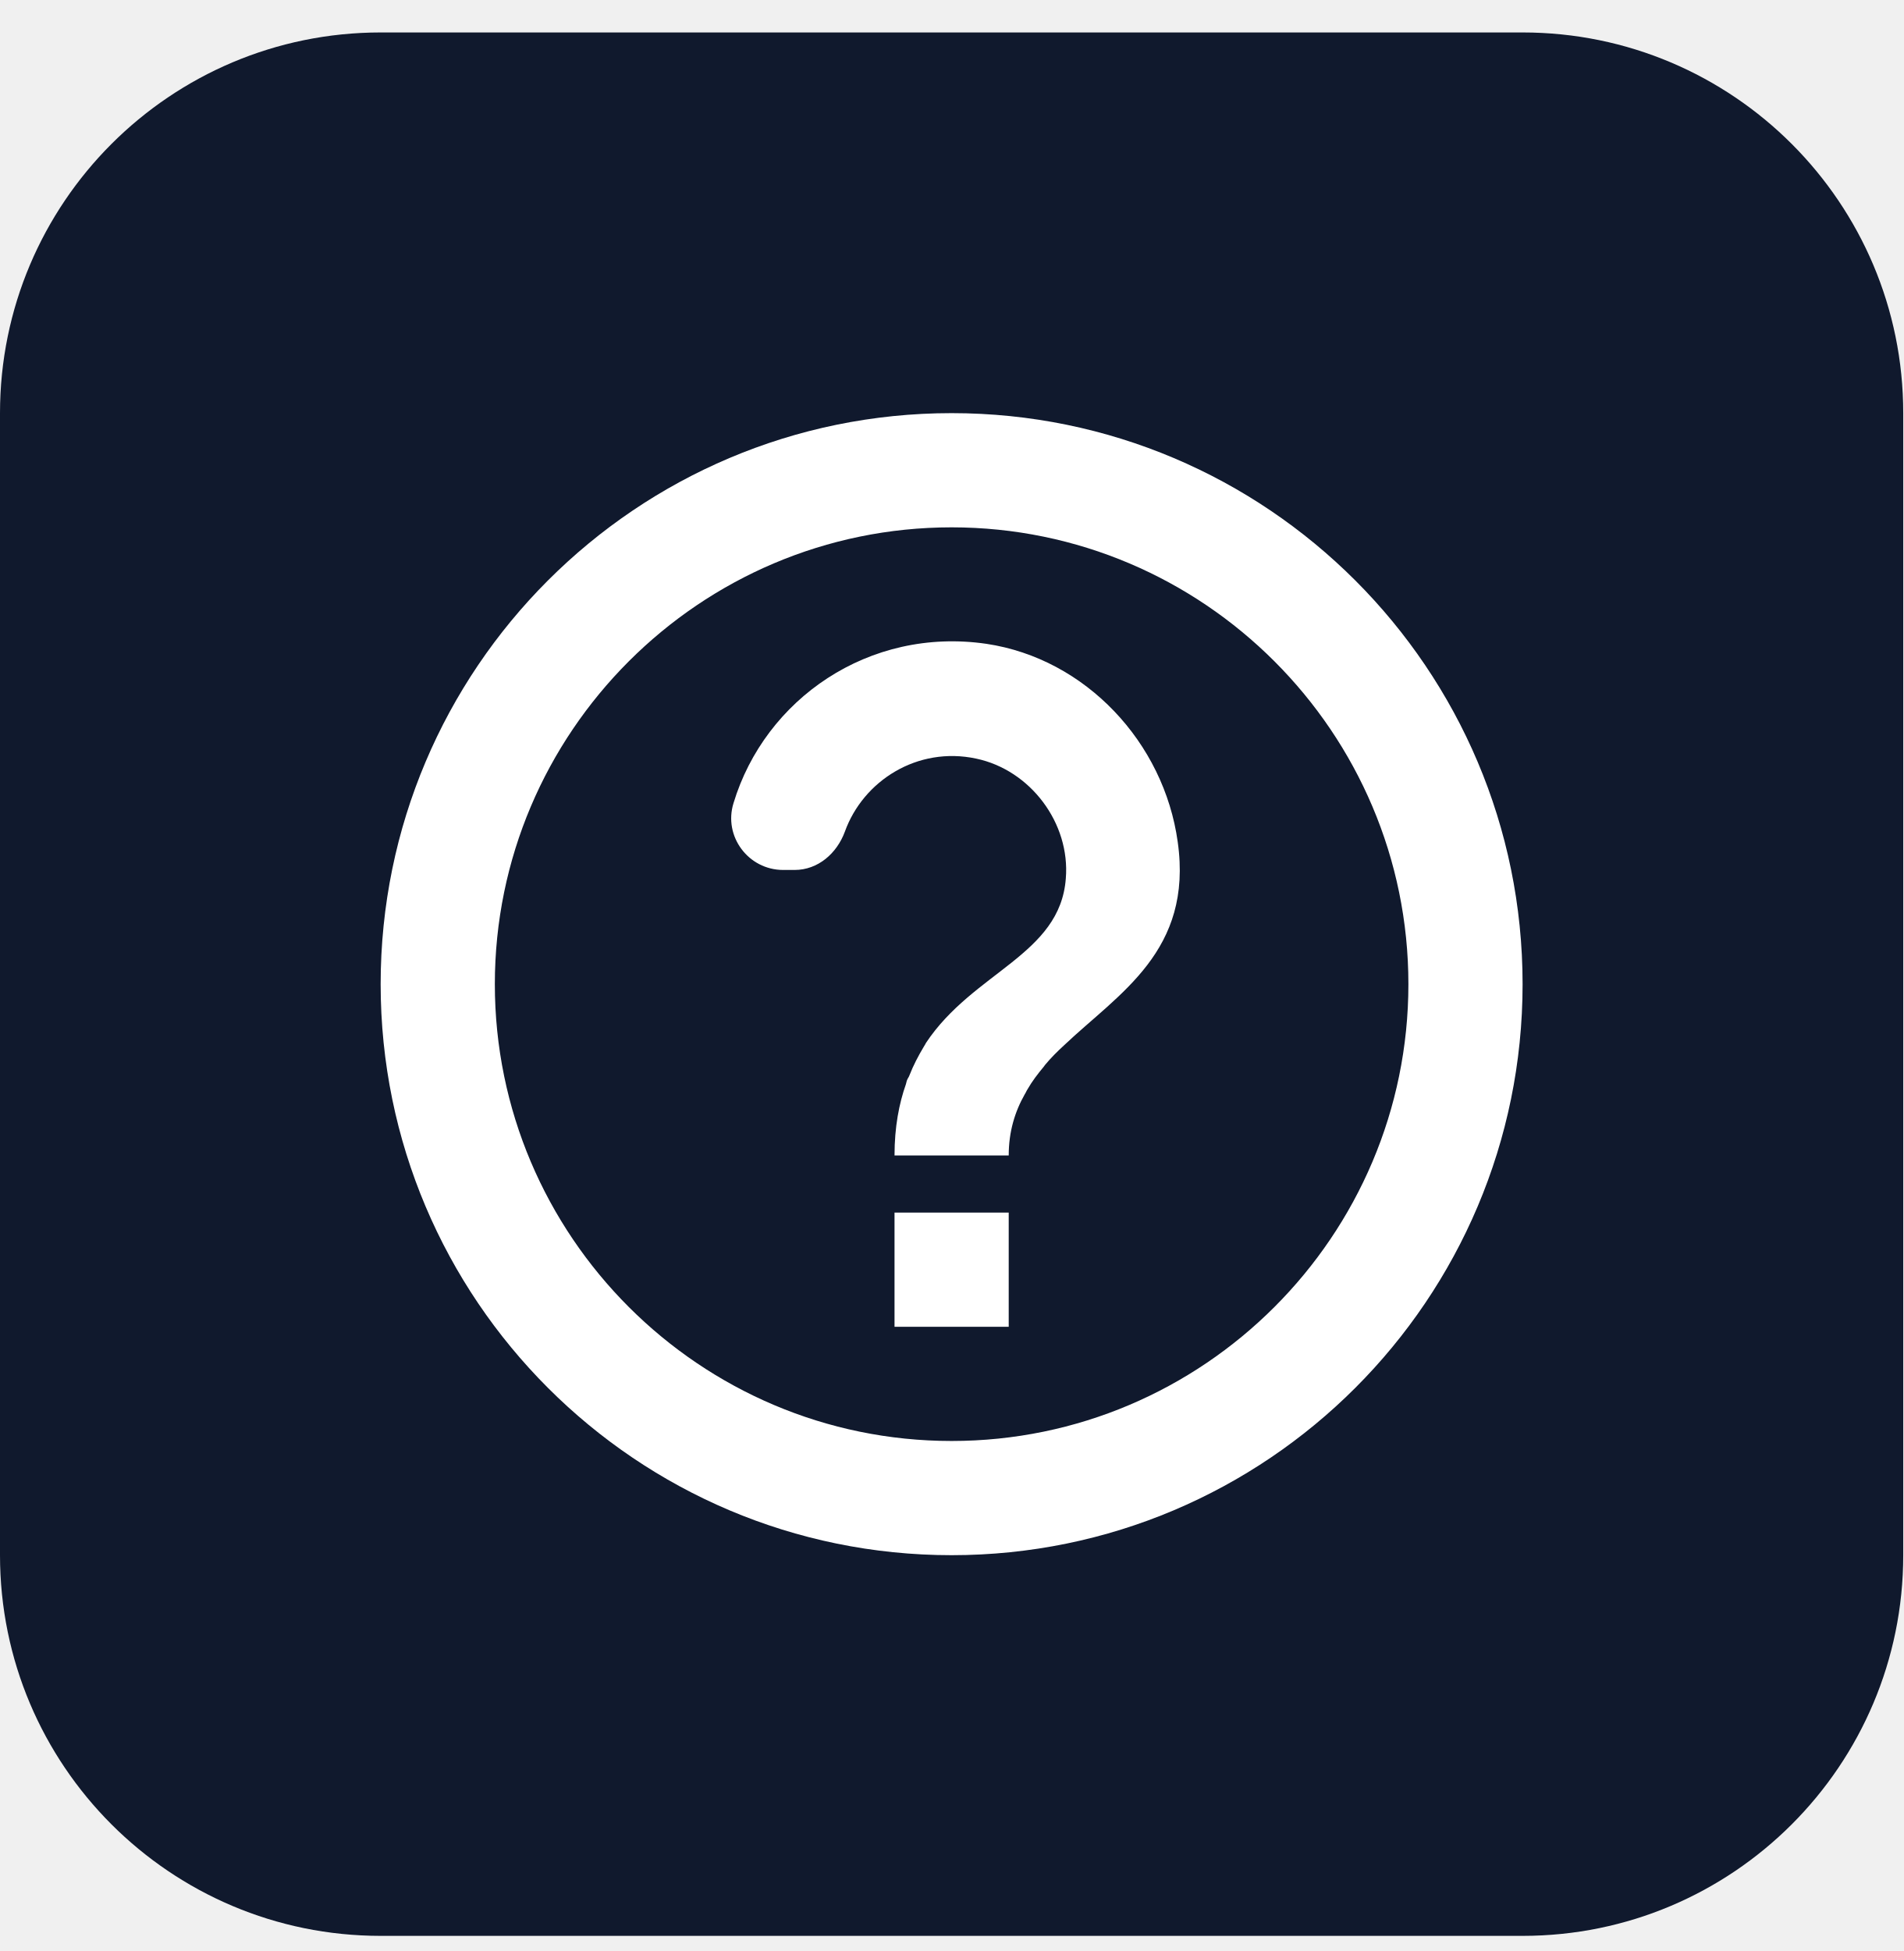
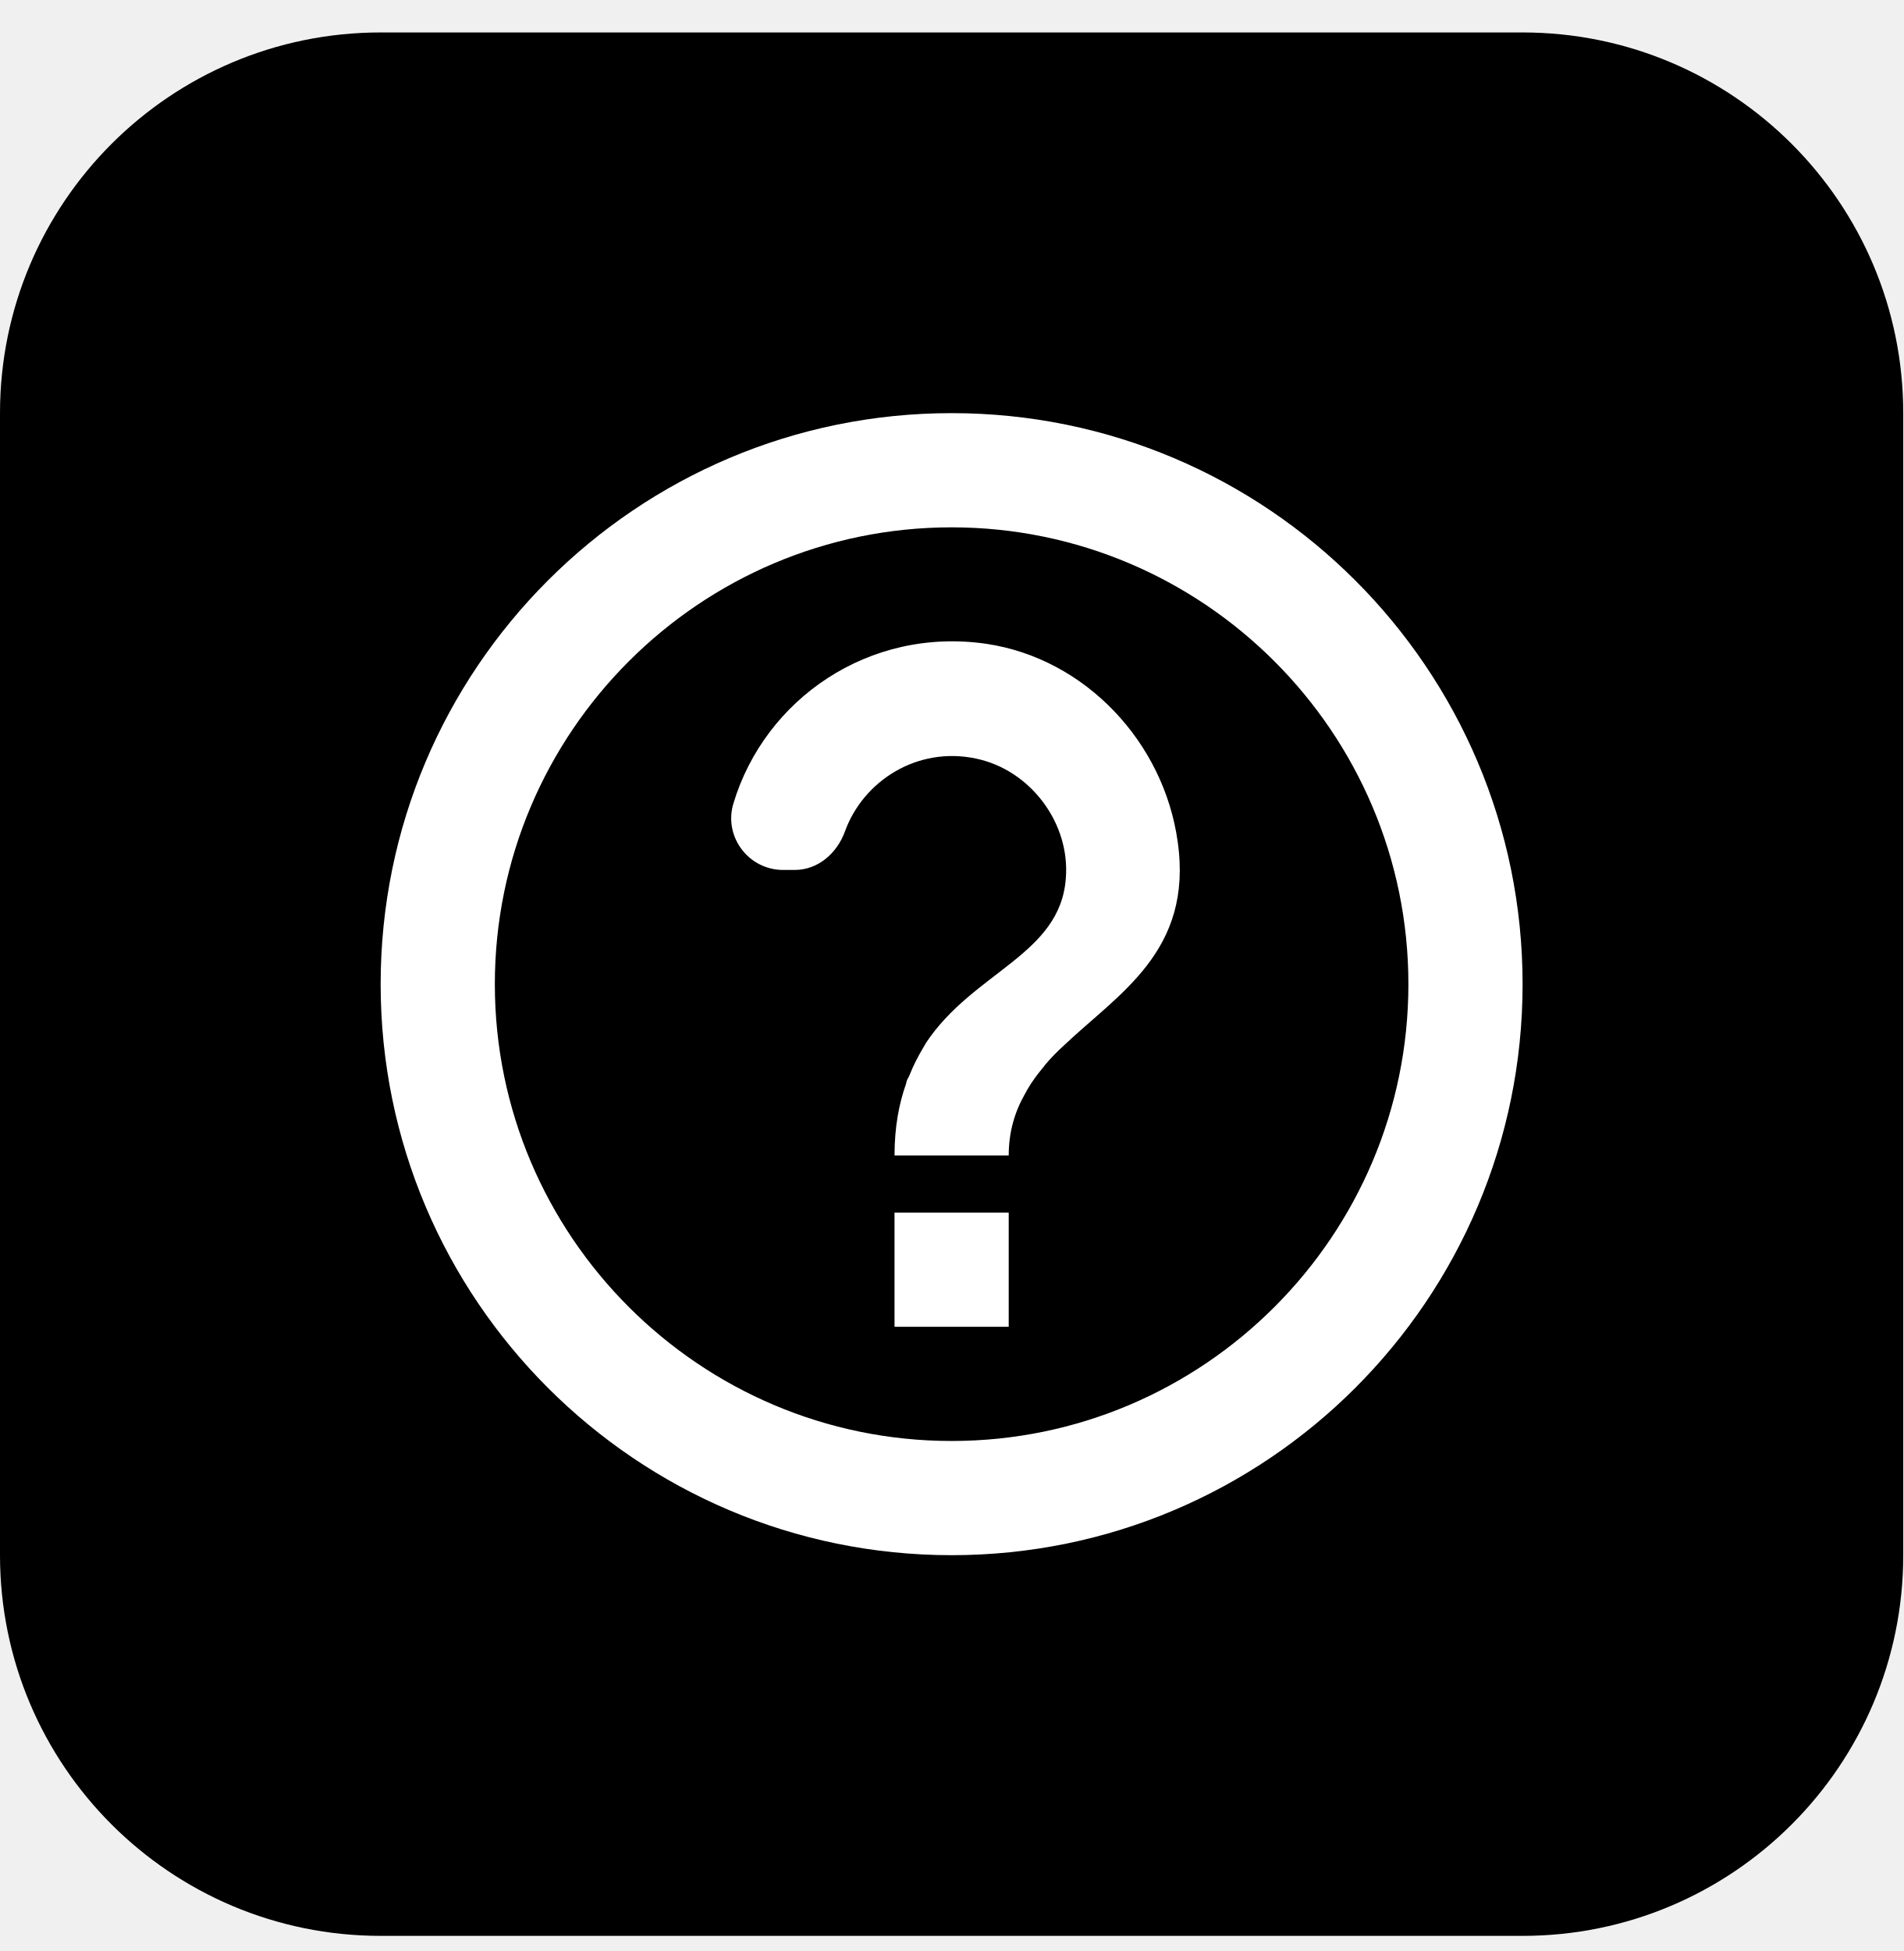
<svg xmlns="http://www.w3.org/2000/svg" width="40" height="41" viewBox="0 0 40 41" fill="none">
-   <rect y="0.682" width="40" height="40" rx="8" fill="#10192D" />
+   <rect y="0.682" width="40" height="40" rx="8" fill="#000000" />
  <path d="M20 8.682C13.376 8.682 8 14.058 8 20.682C8 27.306 13.376 32.682 20 32.682C26.624 32.682 32 27.306 32 20.682C32 14.058 26.624 8.682 20 8.682ZM20 30.282C14.708 30.282 10.4 25.974 10.4 20.682C10.4 15.39 14.708 11.082 20 11.082C25.292 11.082 29.6 15.39 29.6 20.682C29.6 25.974 25.292 30.282 20 30.282ZM18.8 25.482H21.2V27.882H18.8V25.482ZM20.732 13.53C18.26 13.17 16.076 14.694 15.416 16.878C15.2 17.574 15.728 18.282 16.46 18.282H16.7C17.192 18.282 17.588 17.934 17.756 17.478C18.14 16.41 19.28 15.678 20.516 15.942C21.656 16.182 22.496 17.298 22.4 18.462C22.28 20.07 20.456 20.418 19.46 21.918C19.46 21.93 19.448 21.93 19.448 21.942C19.436 21.966 19.424 21.978 19.412 22.002C19.304 22.182 19.196 22.386 19.112 22.602C19.1 22.638 19.076 22.662 19.064 22.698C19.052 22.722 19.052 22.746 19.04 22.782C18.896 23.19 18.8 23.682 18.8 24.282H21.2C21.2 23.778 21.332 23.358 21.536 22.998C21.56 22.962 21.572 22.926 21.596 22.89C21.692 22.722 21.812 22.566 21.932 22.422C21.944 22.41 21.956 22.386 21.968 22.374C22.088 22.23 22.22 22.098 22.364 21.966C23.516 20.874 25.076 19.986 24.752 17.694C24.464 15.606 22.82 13.842 20.732 13.53Z" fill="white" />
</svg>
